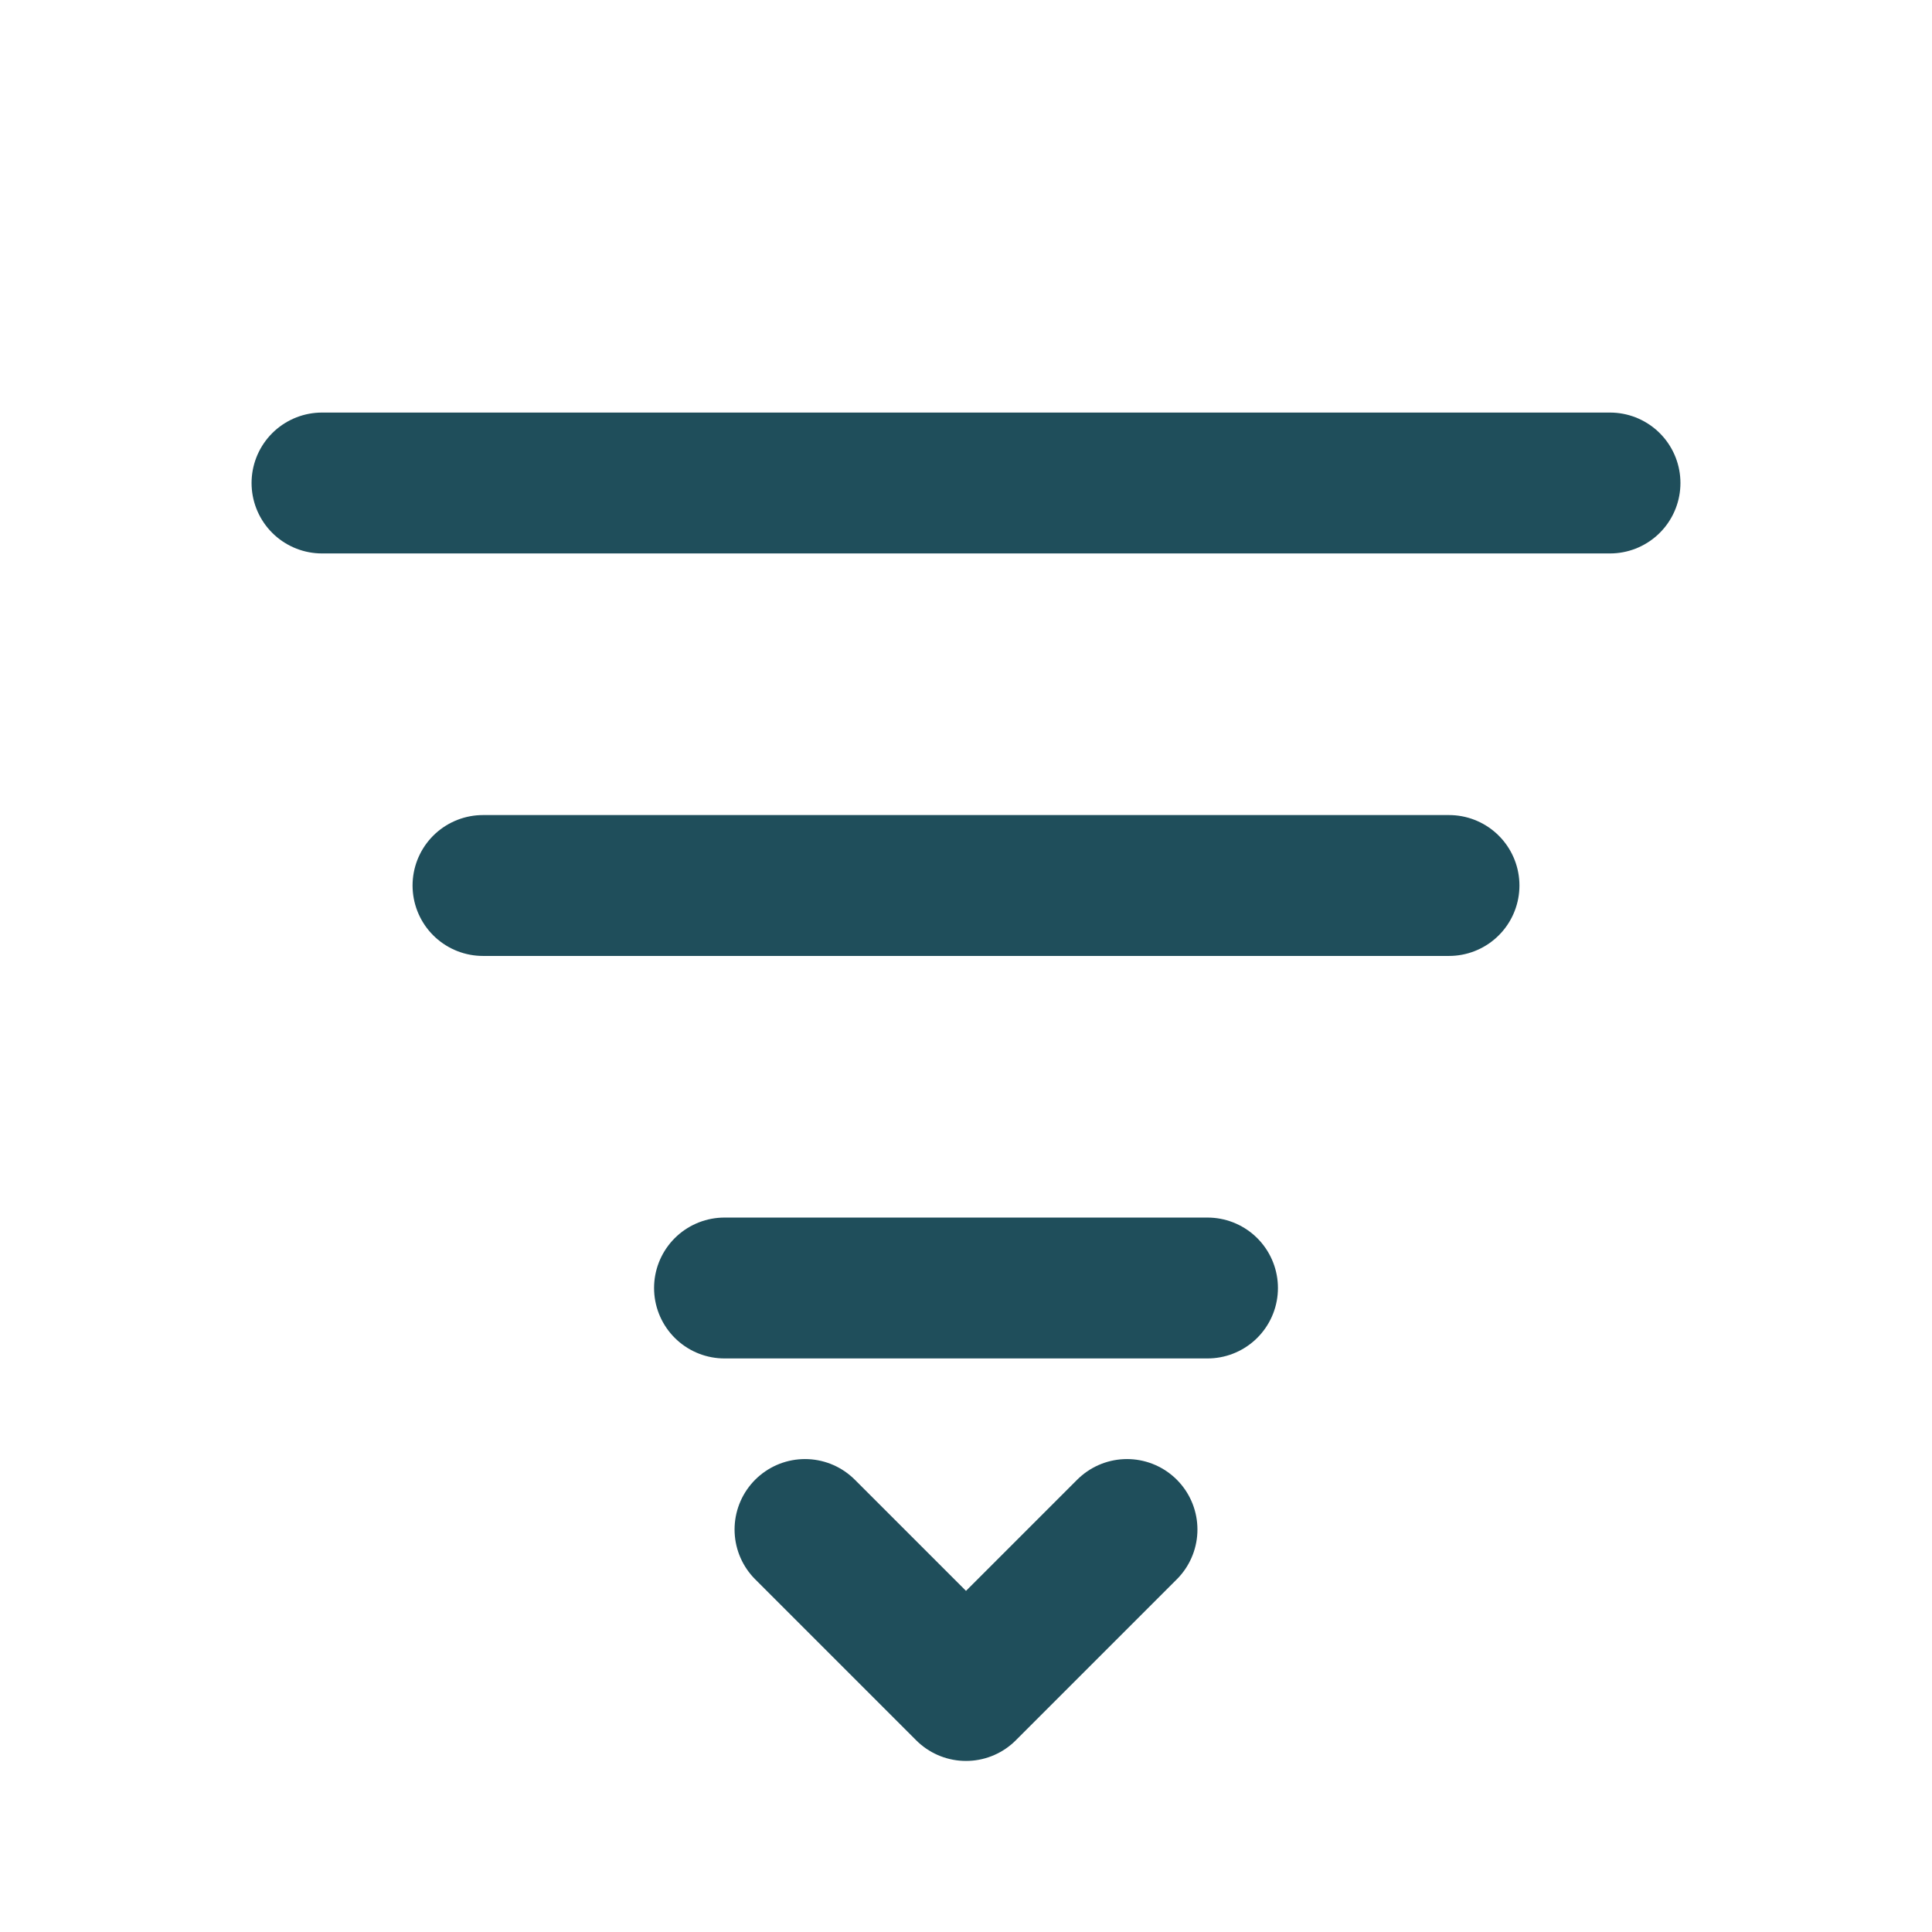
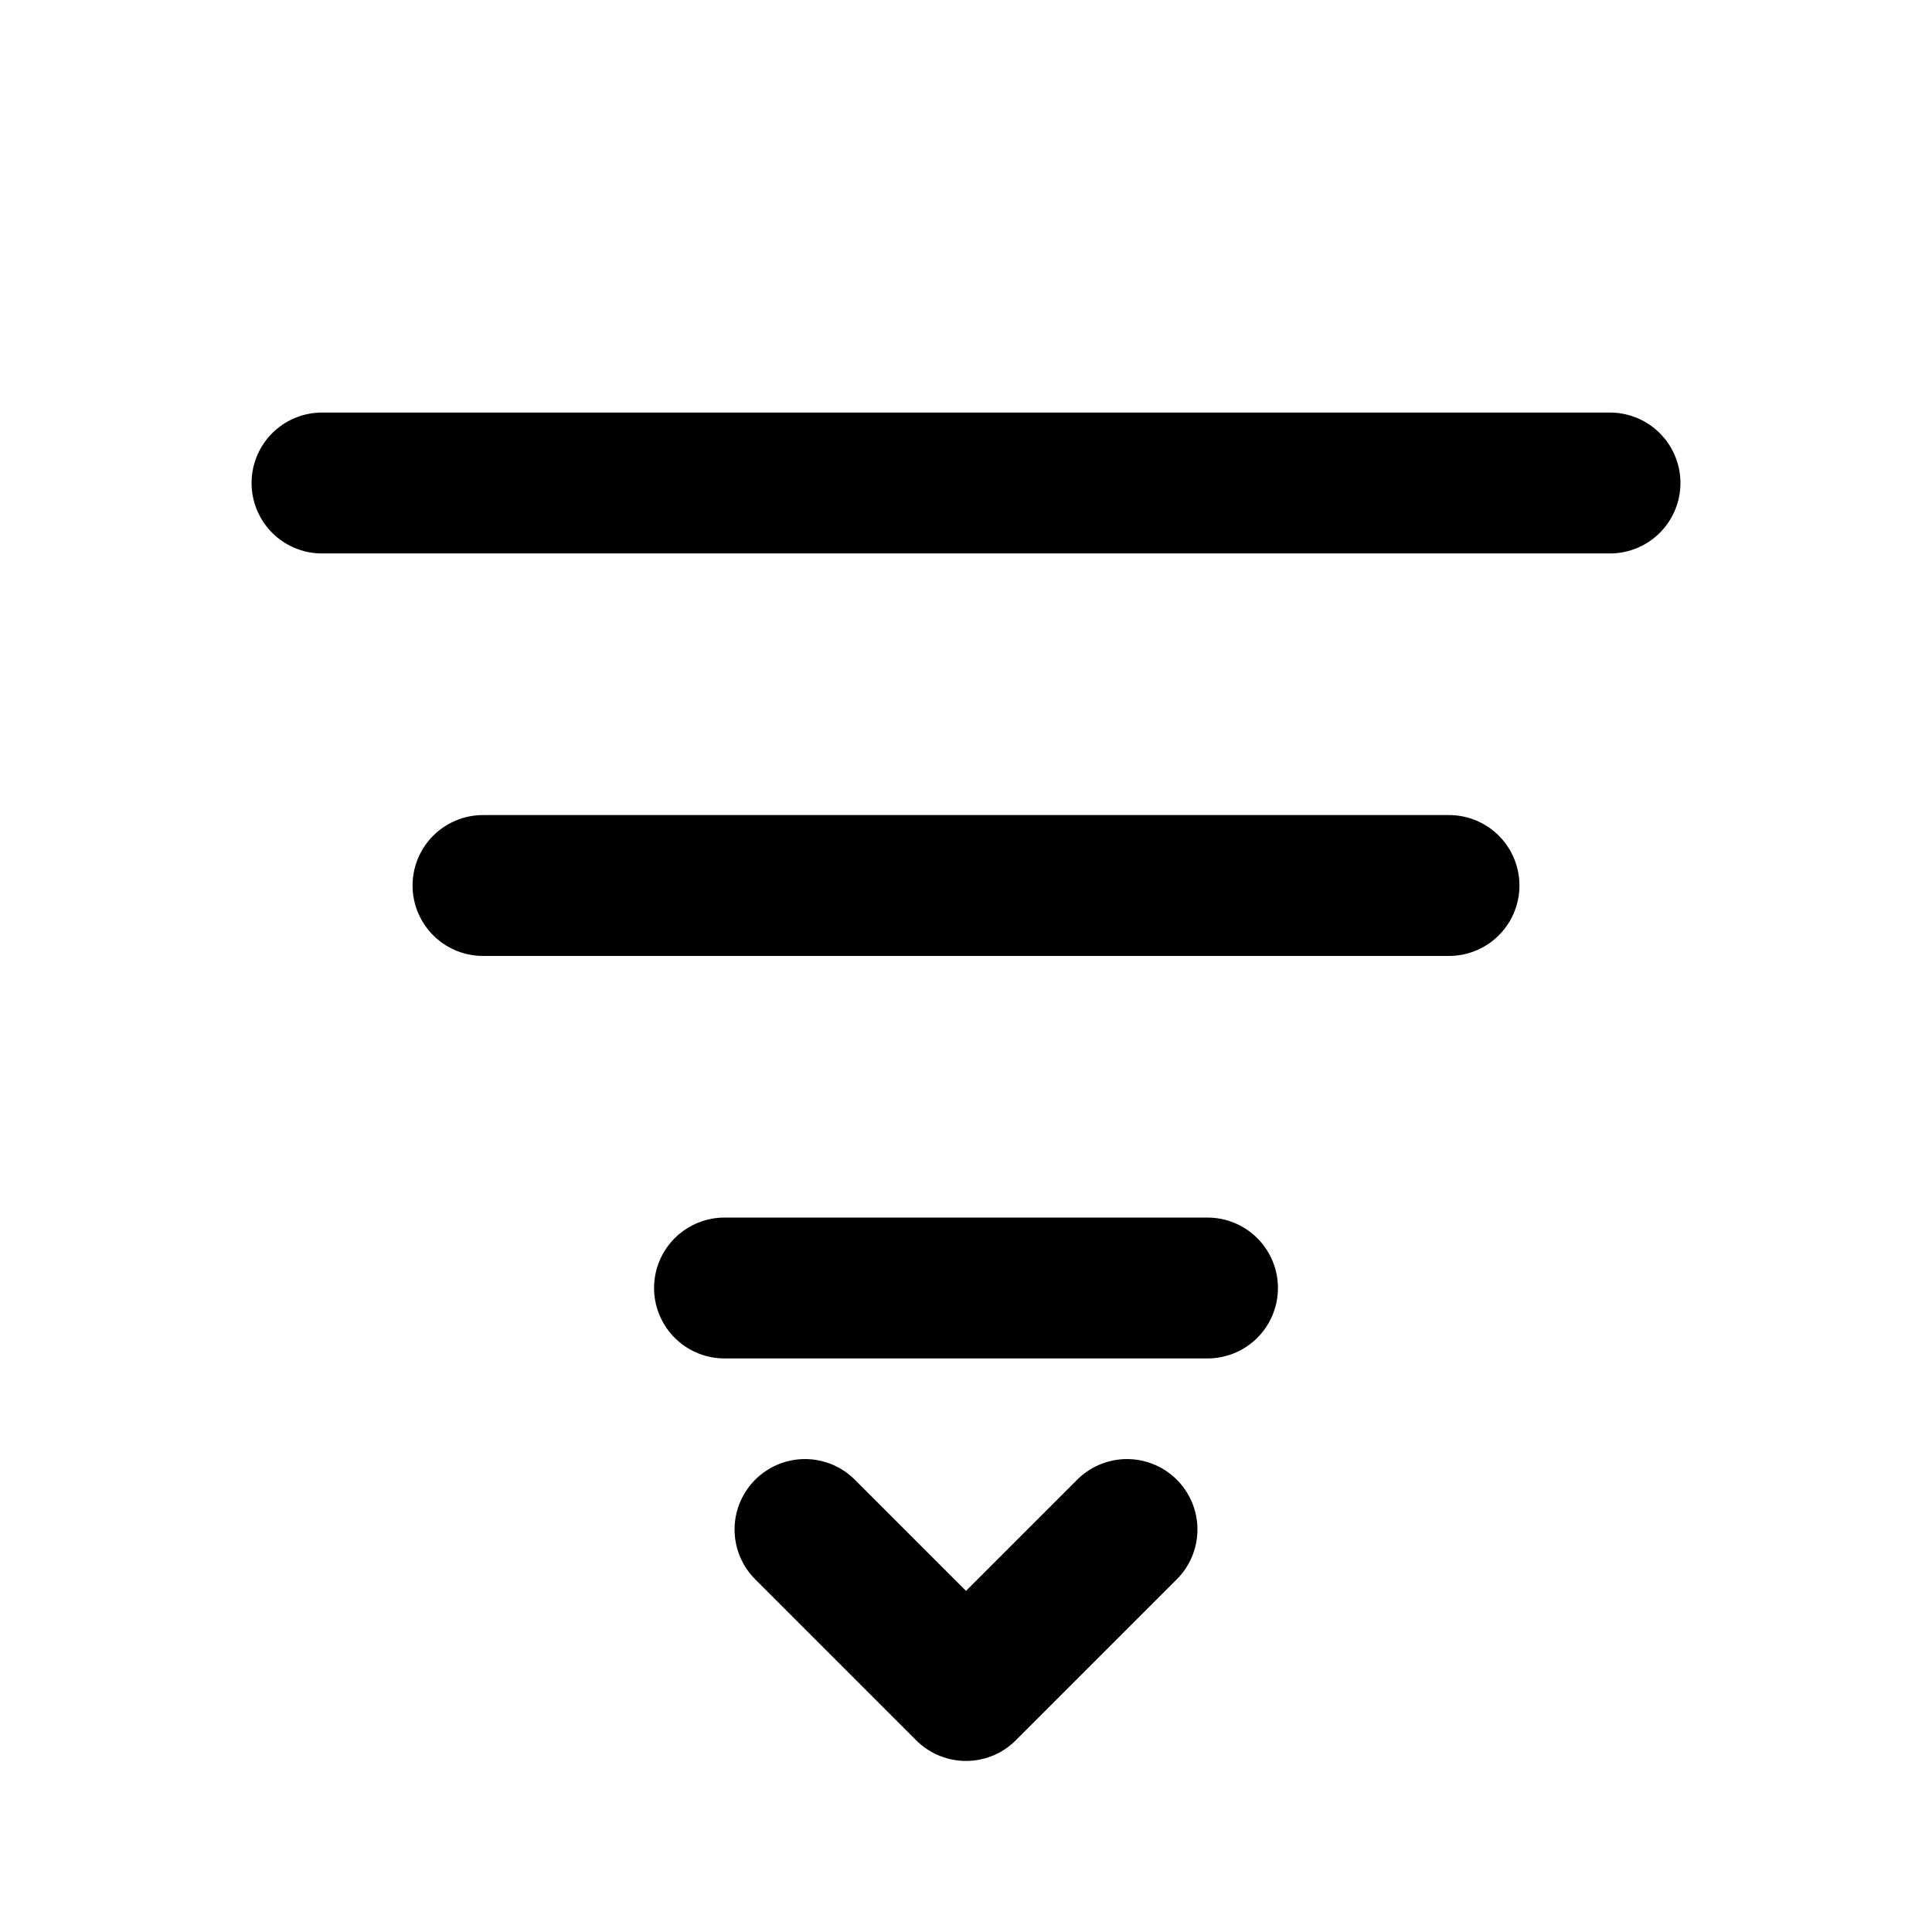
- <svg xmlns="http://www.w3.org/2000/svg" viewBox="0 0 24 24" fill="none" stroke="#1F4E5B" stroke-width="1.75" stroke-linecap="round" stroke-linejoin="round" role="img">
+ <svg xmlns="http://www.w3.org/2000/svg" viewBox="0 0 24 24" fill="none" stroke="currentColor" stroke-width="1.75" stroke-linecap="round" stroke-linejoin="round" role="img">
  <line x1="4" y1="6" x2="20" y2="6" />
  <line x1="6" y1="11" x2="18" y2="11" />
  <line x1="9" y1="16" x2="15" y2="16" />
  <polyline points="10 19 12 21 14 19" />
</svg>
